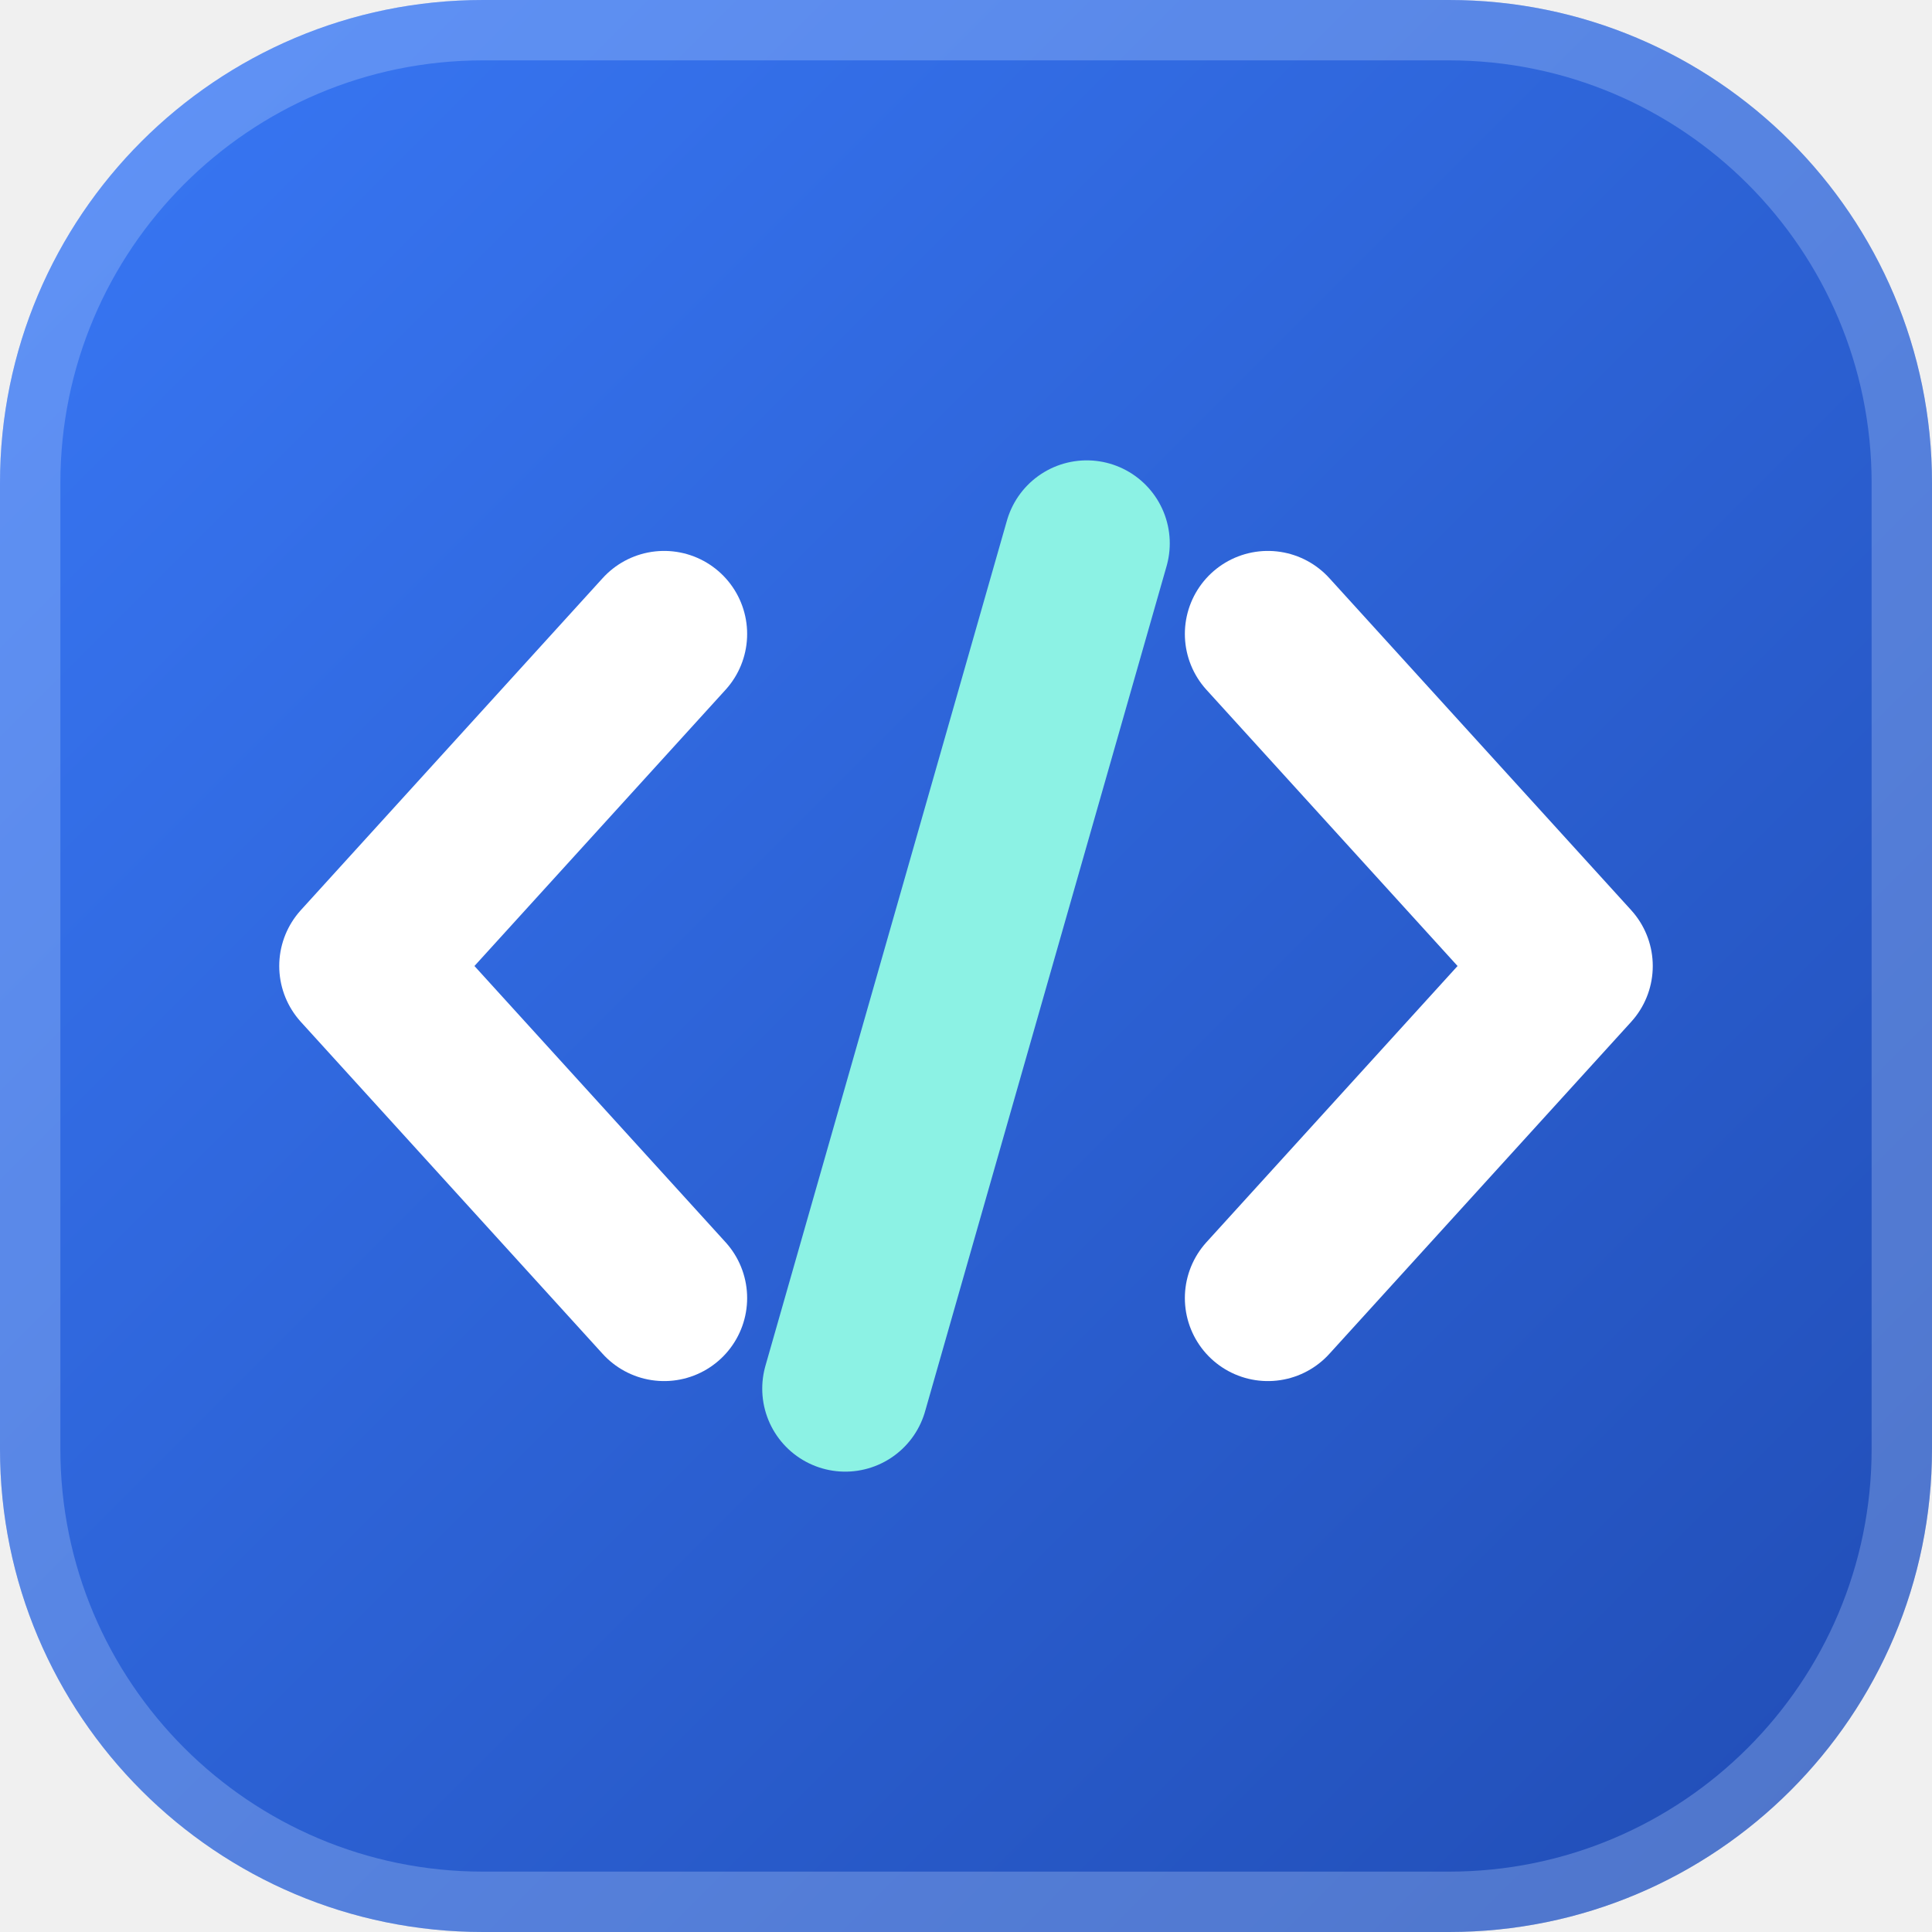
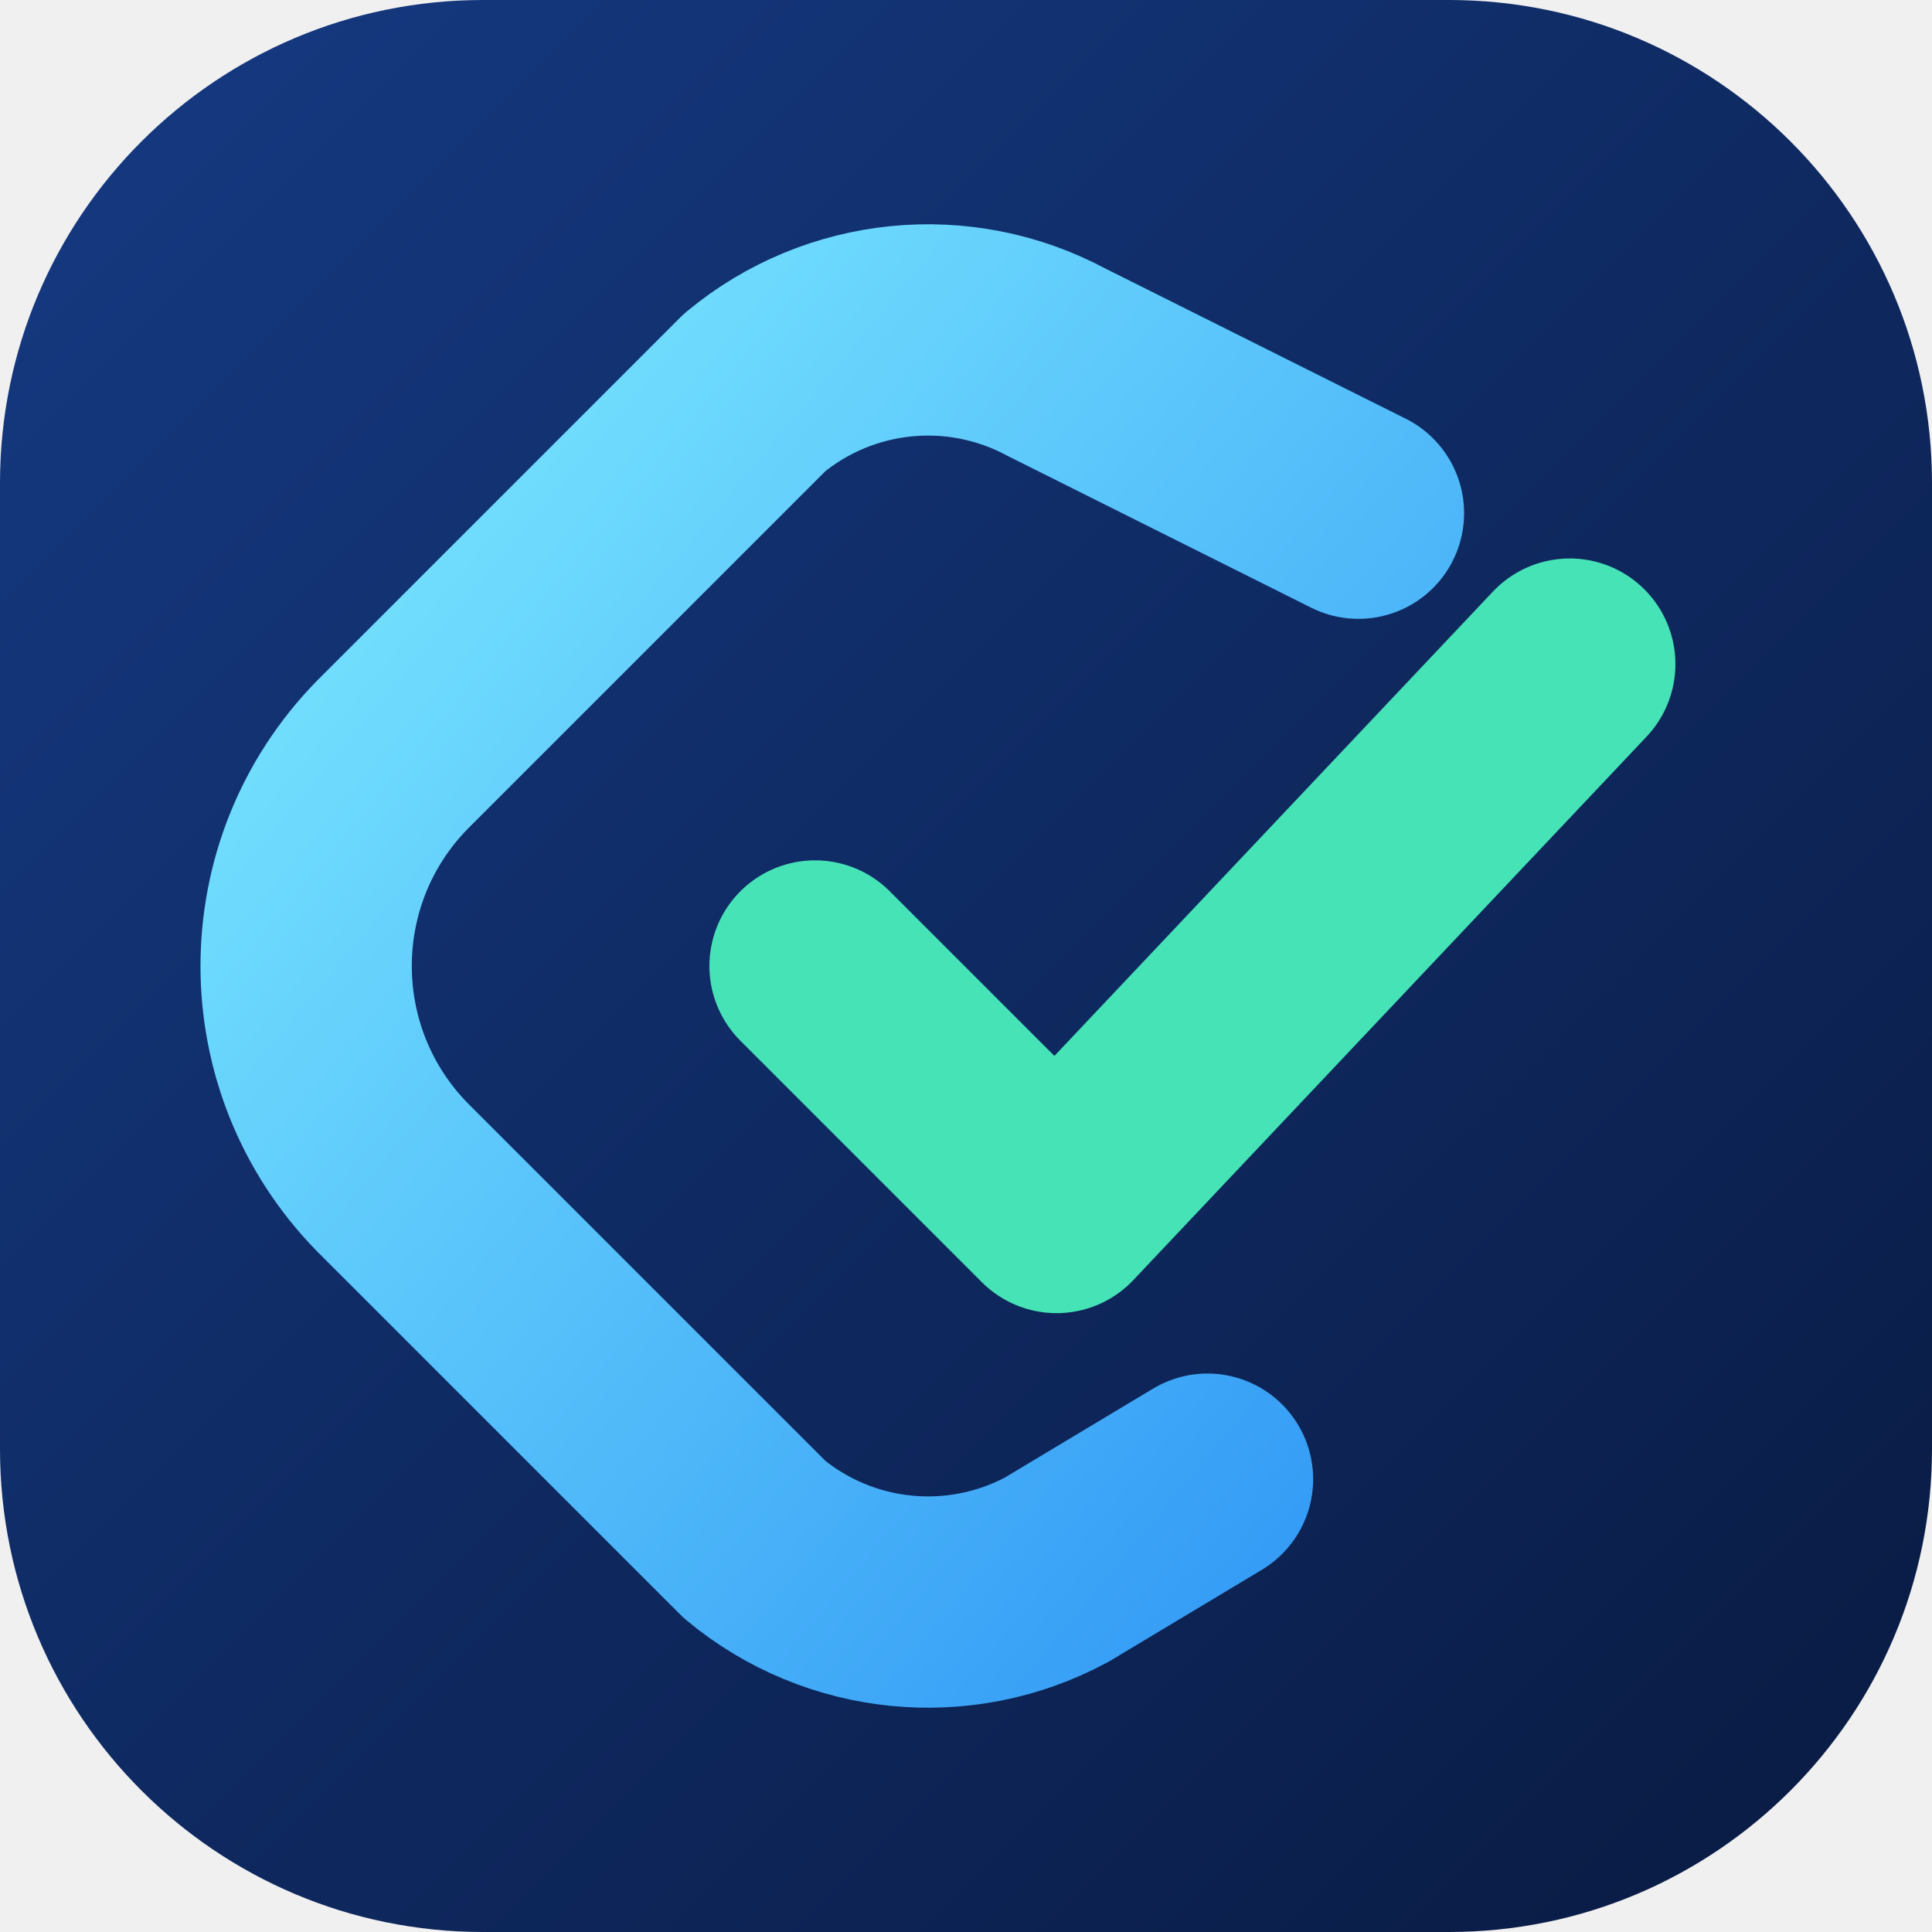
<svg xmlns="http://www.w3.org/2000/svg" viewBox="0 0 64 64" role="img" aria-label="CodeProOJ">
  <defs>
-     <linearGradient id="surface" x1="0" y1="0" x2="1" y2="1">
-       <stop offset="0" stop-color="#3978F6" />
-       <stop offset="1" stop-color="#204CB4" />
+     <linearGradient id="tile" x1="0" y1="0" x2="1" y2="1">
+       <stop stop-color="#153A83" />
+       <stop offset="1" stop-color="#091A41" />
+     </linearGradient>
+     <linearGradient id="code" x1="0" y1="0" x2="1" y2="1">
+       <stop stop-color="#7BE9FF" />
+       <stop offset="1" stop-color="#3198F5" />
    </linearGradient>
  </defs>
-   <rect width="64" height="64" rx="16" fill="url(#surface)" />
-   <rect x="1" y="1" width="62" height="62" rx="15" fill="none" stroke="#C7DAFF" stroke-opacity=".28" stroke-width="2" />
-   <path d="M22 21 12 32l10 11m20-22 10 11-10 11" fill="none" stroke="#fff" stroke-width="5.5" stroke-linecap="round" stroke-linejoin="round" />
-   <path d="m36 18-8 28" fill="none" stroke="#8CF2E4" stroke-width="5.5" stroke-linecap="round" />
+   <rect width="64" height="64" rx="16" fill="url(#tile)" />
+   <path d="M45 17 35 12a9 9 0 0 0-10 1L13 25a10 10 0 0 0 0 14l12 12a9 9 0 0 0 10 1l5-3" fill="none" stroke="url(#code)" stroke-width="7" stroke-linecap="round" stroke-linejoin="round" />
+   <path d="m27 32 8 8 17-18" fill="none" stroke="#46E3B7" stroke-width="7" stroke-linecap="round" stroke-linejoin="round" />
</svg>
